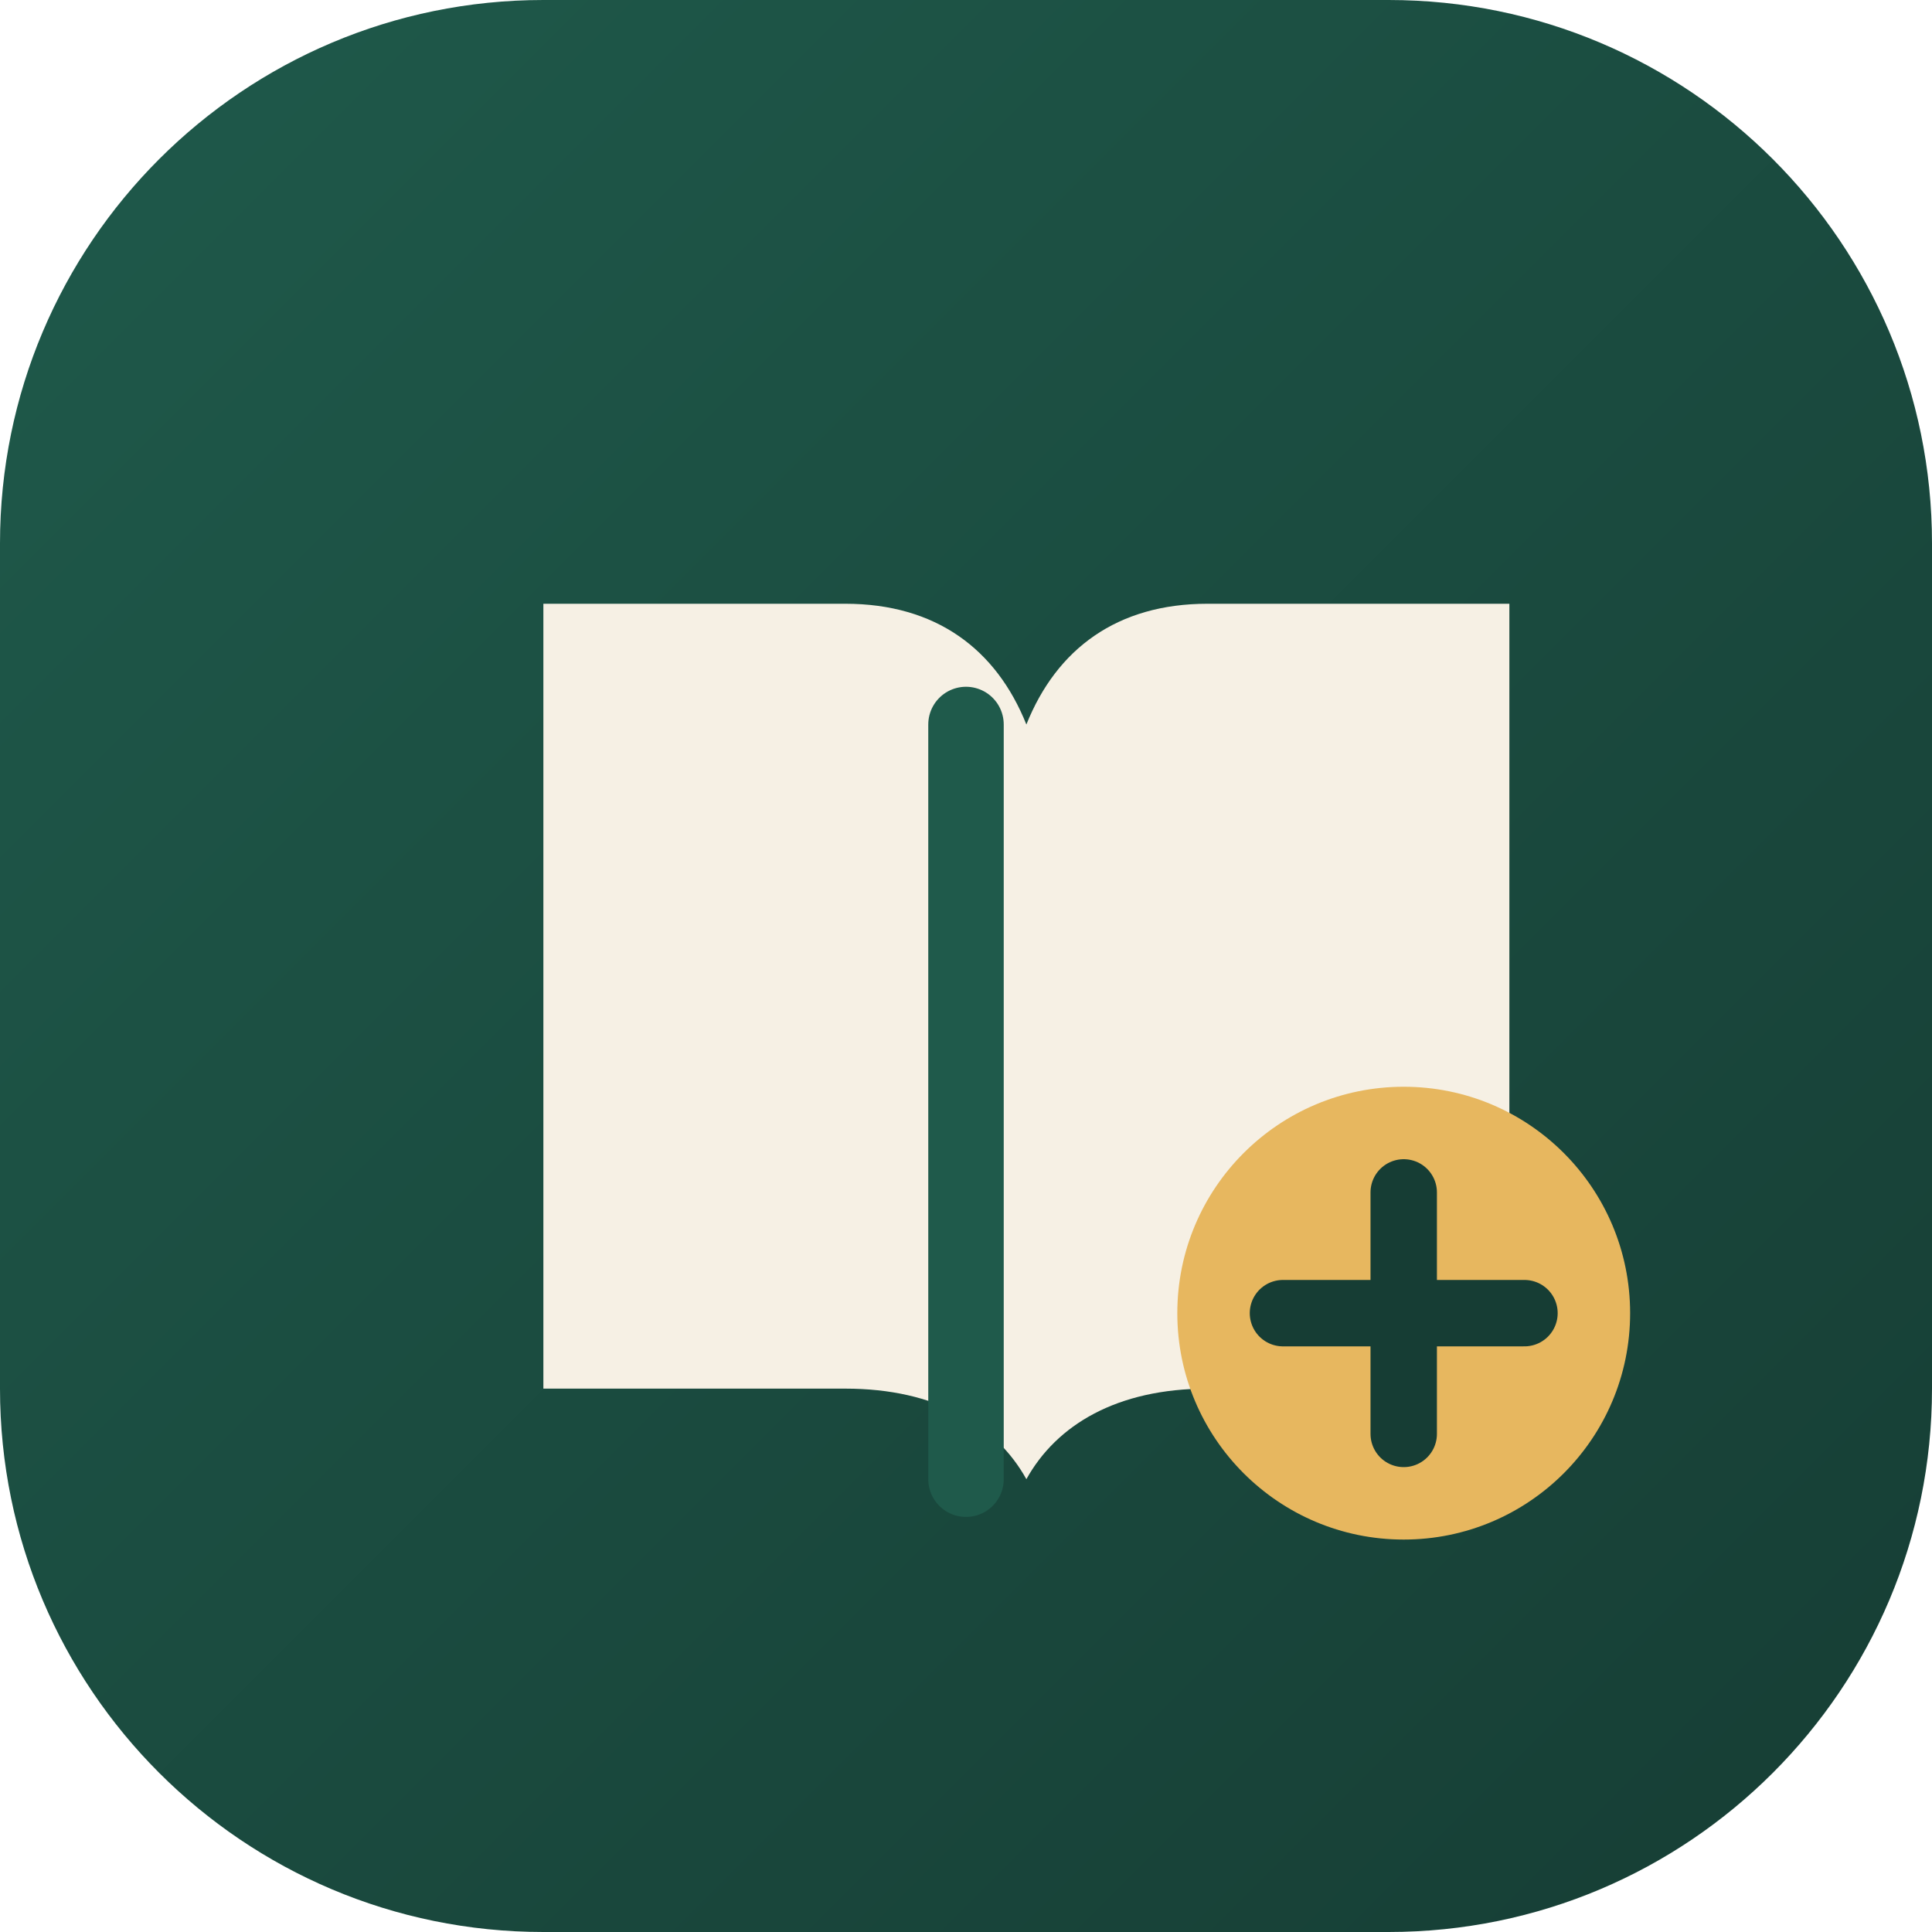
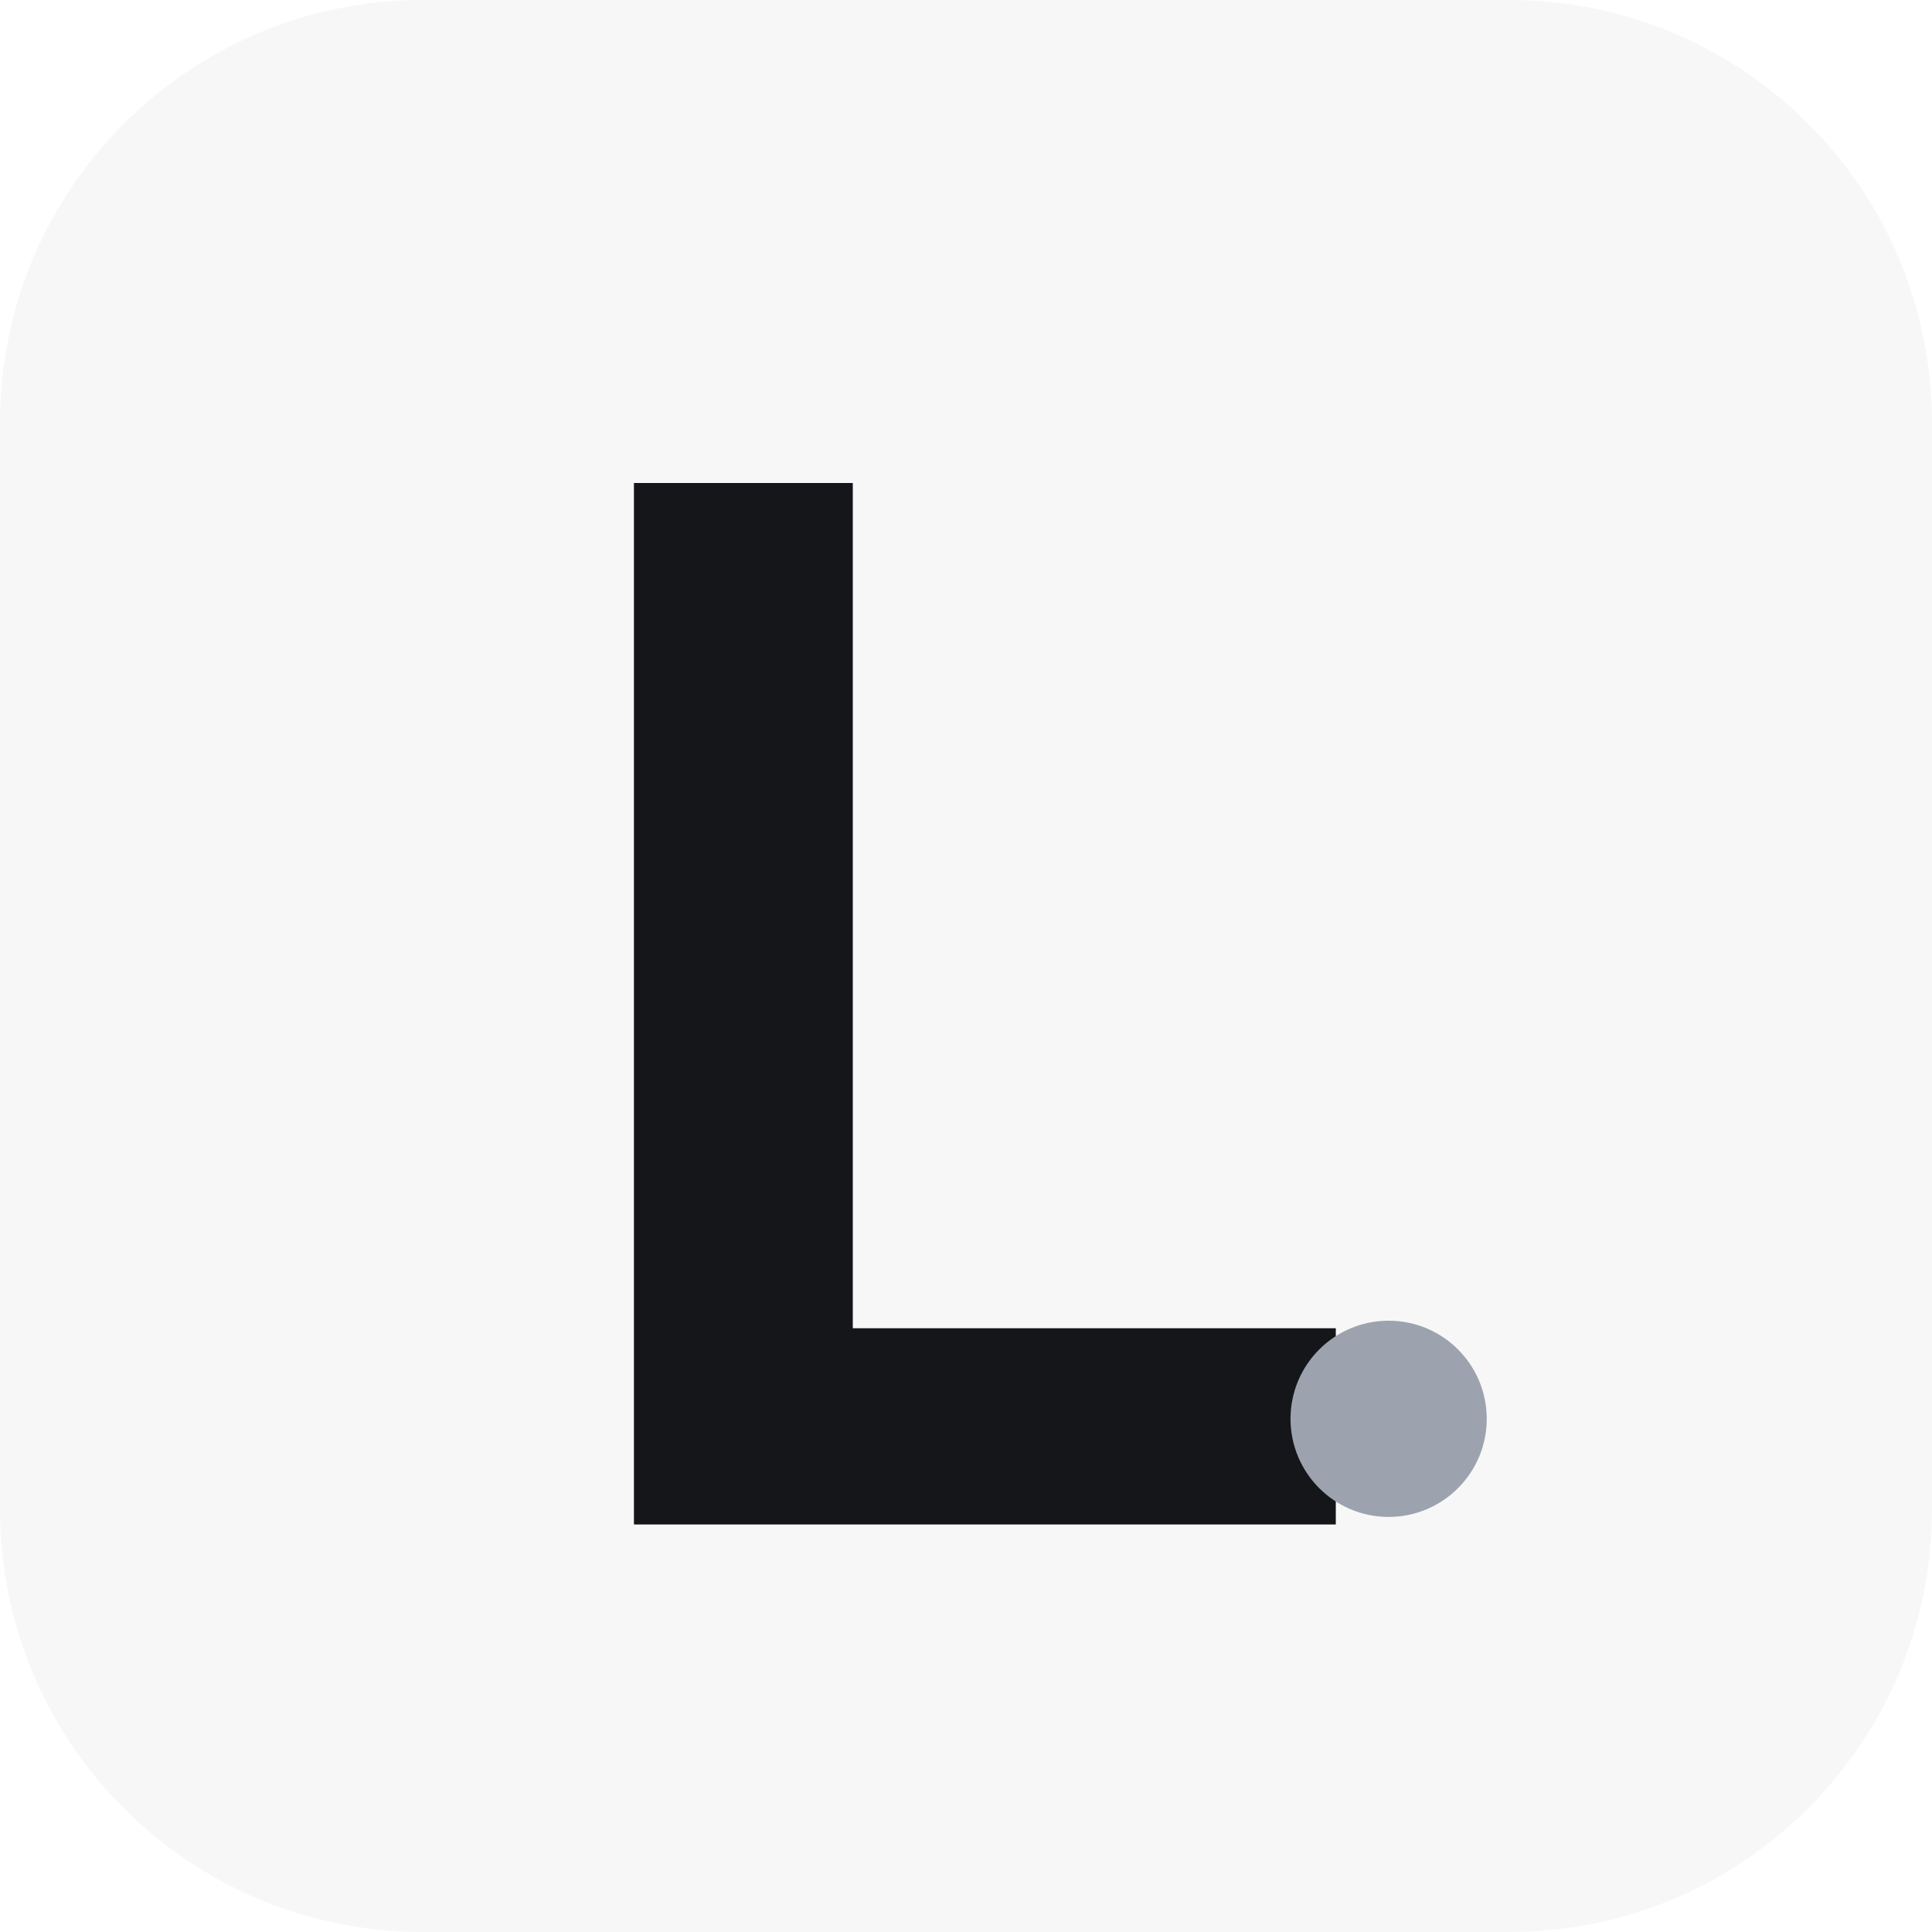
- <svg xmlns="http://www.w3.org/2000/svg" viewBox="0 0 64 64">
-   <defs>
-     <linearGradient id="g" x1="0" x2="1" y1="0" y2="1">
-       <stop offset="0%" stop-color="#1f5a4b" />
-       <stop offset="100%" stop-color="#163d34" />
-     </linearGradient>
-   </defs>
-   <rect width="64" height="64" rx="18" fill="url(#g)" />
-   <path d="M18 20h10c3 0 5 1.5 6 4 1-2.5 3-4 6-4h10v26H40c-3 0-5 1.2-6 3-1-1.8-3-3-6-3H18V20Z" fill="#f6f0e4" />
-   <path d="M32 24v25" stroke="#1f5a4b" stroke-width="2.5" stroke-linecap="round" />
-   <circle cx="46.5" cy="43.5" r="7.5" fill="#e7b75f" />
-   <path d="M46.5 39.5v8M42.5 43.5h8" stroke="#163d34" stroke-width="2.2" stroke-linecap="round" />
+ <svg xmlns="http://www.w3.org/2000/svg" viewBox="0 0 512 512" role="img" aria-label="Lexicon">
+   <rect width="512" height="512" rx="112" fill="#f7f7f8" />
+   <path d="M168 128h58v224h128v52H168z" fill="#15161a" />
+   <circle cx="368" cy="376" r="26" fill="#9ca3af" />
</svg>
